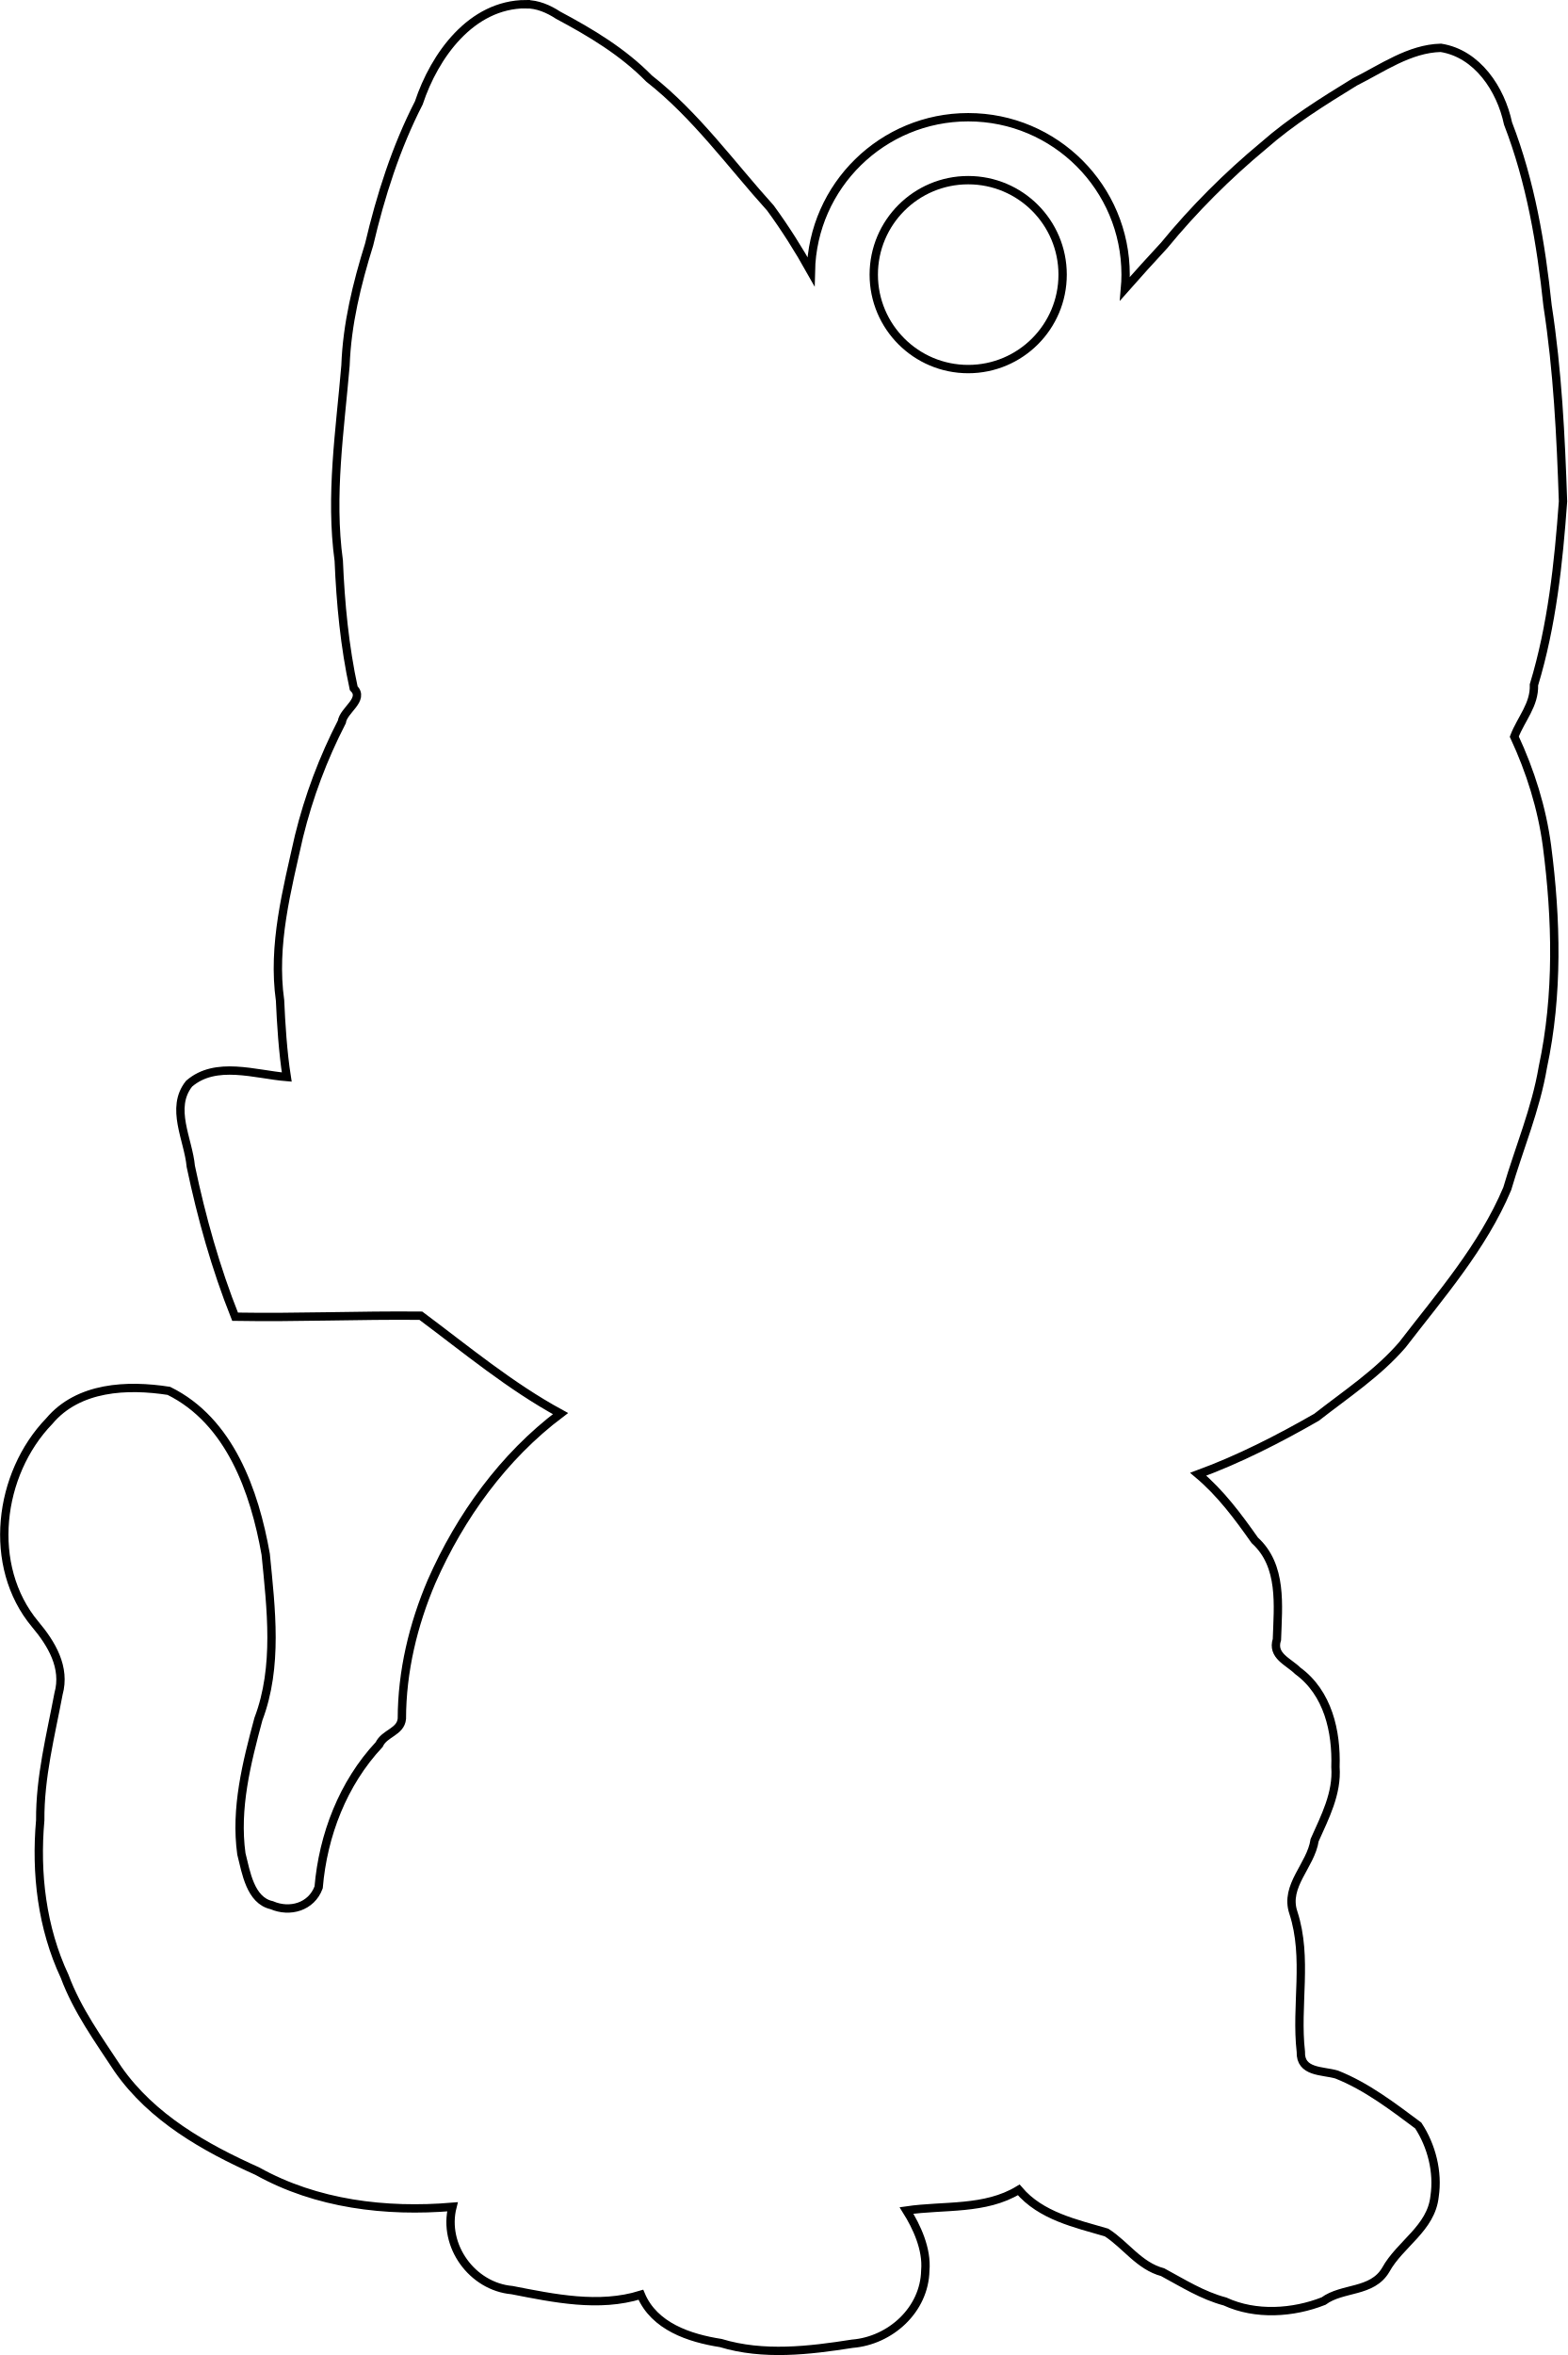
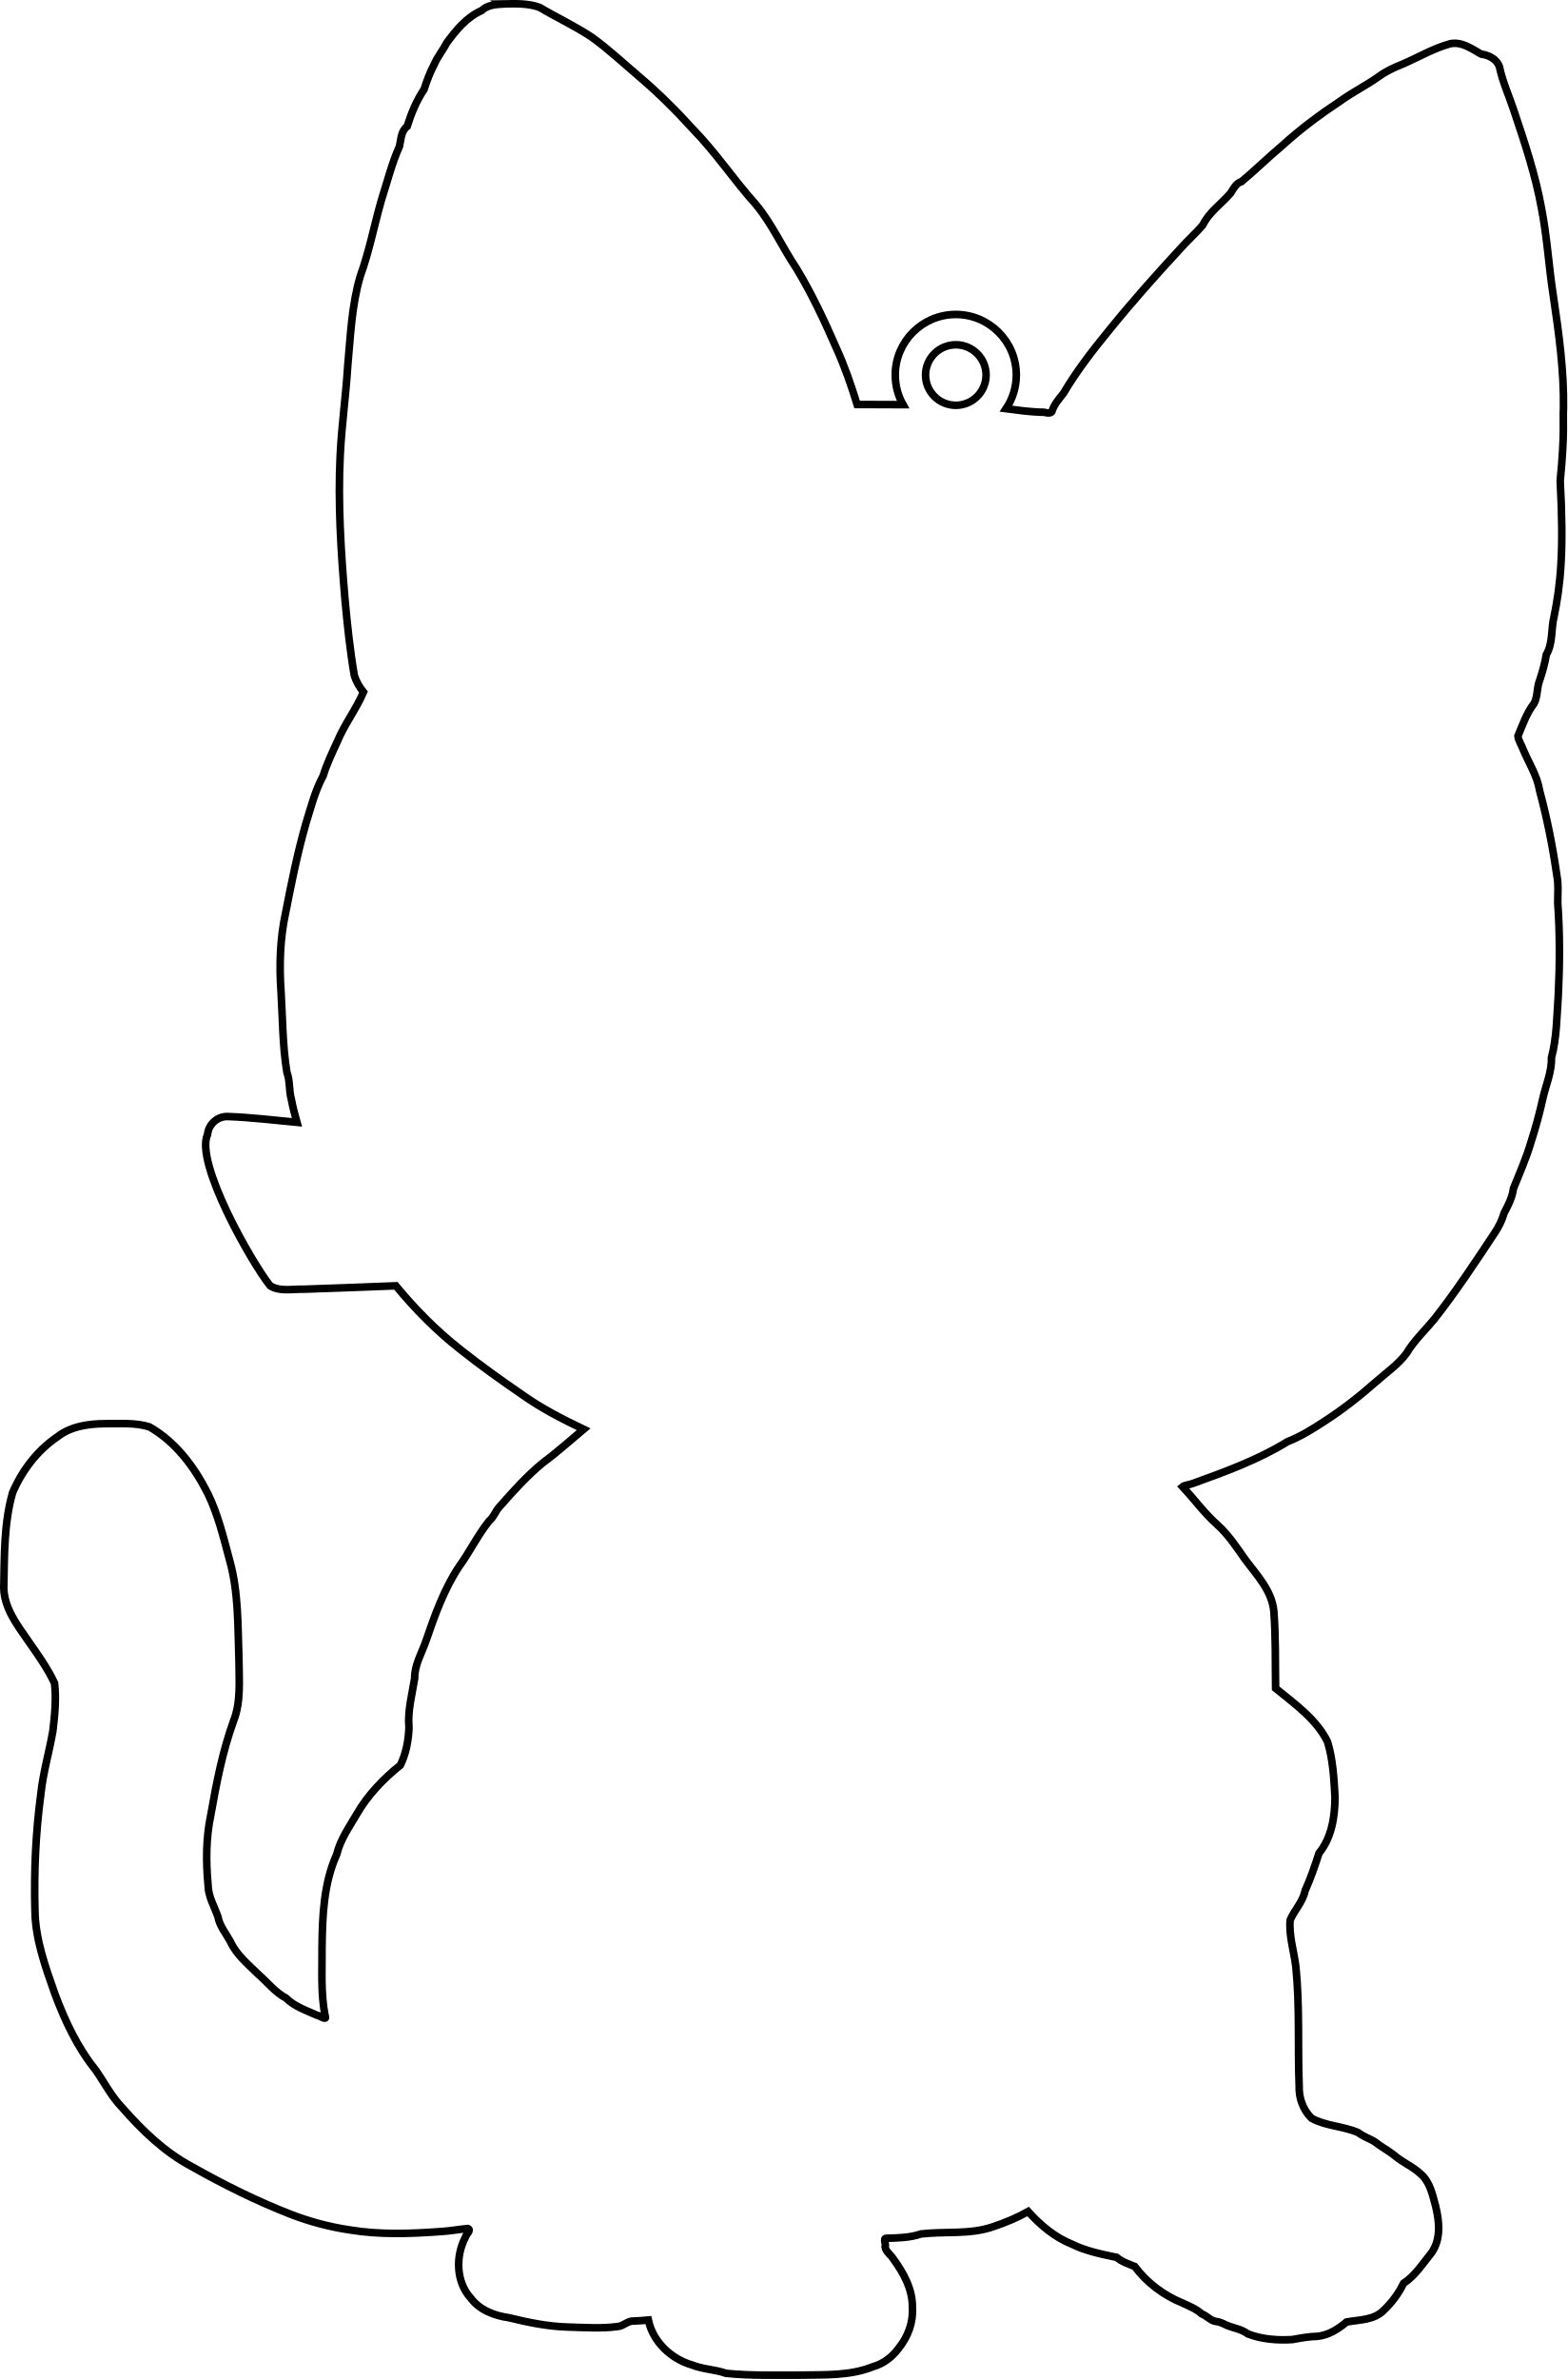
- <svg xmlns="http://www.w3.org/2000/svg" width="49.788mm" height="74.797mm" viewBox="0 0 49.788 74.797" version="1.1" id="svg1" xml:space="preserve">
+ <svg xmlns="http://www.w3.org/2000/svg" version="1.1" id="svg1" width="54.813mm" height="83.186mm" viewBox="0 0 207.166 314.403">
  <defs id="defs1" />
-   <g id="layer4" style="display:inline" transform="translate(-244.6388,-369.7639)">
-     <path style="fill:none;stroke:#000000;stroke-width:0.265" d="m 261.346,369.896 c -1.741,0.006 -2.904,1.635 -3.402,3.137 -0.728,1.419 -1.214,2.948 -1.578,4.497 -0.39,1.253 -0.703,2.525 -0.751,3.843 -0.174,2.062 -0.497,4.131 -0.214,6.2 0.056,1.353 0.189,2.738 0.474,4.046 0.362,0.365 -0.323,0.696 -0.377,1.074 -0.594,1.156 -1.049,2.364 -1.36,3.63 -0.382,1.706 -0.85,3.455 -0.602,5.217 0.031,0.715 0.088,1.642 0.213,2.432 -1.004,-0.082 -2.255,-0.524 -3.103,0.211 -0.615,0.77 -0.022,1.774 0.054,2.626 0.342,1.625 0.791,3.231 1.407,4.775 1.968,0.035 3.934,-0.052 5.902,-0.032 1.447,1.079 2.844,2.243 4.436,3.109 -1.813,1.364 -3.182,3.263 -4.092,5.325 -0.59,1.38 -0.945,2.869 -0.947,4.367 -0.042,0.424 -0.551,0.453 -0.722,0.821 -1.151,1.23 -1.782,2.879 -1.922,4.534 -0.231,0.625 -0.917,0.814 -1.492,0.566 -0.681,-0.151 -0.815,-1.046 -0.963,-1.63 -0.199,-1.442 0.165,-2.882 0.541,-4.28 0.633,-1.668 0.401,-3.507 0.232,-5.235 -0.353,-1.996 -1.138,-4.235 -3.077,-5.19 -1.32,-0.205 -2.873,-0.14 -3.8,0.962 -1.616,1.673 -1.99,4.599 -0.448,6.449 0.521,0.618 0.976,1.373 0.743,2.212 -0.249,1.323 -0.591,2.643 -0.581,4.015 -0.15,1.688 0.053,3.414 0.776,4.959 0.399,1.075 1.077,2.008 1.699,2.954 1.078,1.539 2.743,2.479 4.421,3.231 1.88,1.049 4.081,1.311 6.2,1.133 -0.314,1.236 0.627,2.534 1.893,2.646 1.333,0.259 2.759,0.563 4.093,0.148 0.423,1.007 1.539,1.377 2.539,1.533 1.349,0.41 2.807,0.238 4.178,0.022 1.212,-0.097 2.295,-1.079 2.319,-2.326 0.061,-0.68 -0.276,-1.395 -0.597,-1.906 1.192,-0.175 2.491,-0.002 3.566,-0.655 0.703,0.832 1.811,1.067 2.79,1.355 0.607,0.39 1.036,1.062 1.782,1.26 0.642,0.346 1.263,0.74 1.98,0.93 0.975,0.45 2.163,0.369 3.131,-0.013 0.602,-0.443 1.543,-0.258 1.975,-0.99 0.456,-0.828 1.445,-1.316 1.553,-2.334 0.117,-0.779 -0.098,-1.611 -0.519,-2.252 -0.815,-0.607 -1.64,-1.241 -2.592,-1.619 -0.452,-0.132 -1.163,-0.057 -1.138,-0.725 -0.169,-1.465 0.231,-2.977 -0.237,-4.416 -0.289,-0.856 0.554,-1.493 0.675,-2.303 0.325,-0.732 0.723,-1.484 0.662,-2.325 0.036,-1.13 -0.236,-2.35 -1.199,-3.054 -0.302,-0.298 -0.828,-0.475 -0.661,-0.994 0.035,-1.082 0.185,-2.343 -0.703,-3.15 -0.534,-0.757 -1.083,-1.499 -1.797,-2.099 1.307,-0.481 2.555,-1.119 3.758,-1.809 0.934,-0.731 1.95,-1.398 2.729,-2.303 1.21,-1.572 2.555,-3.112 3.33,-4.955 0.373,-1.275 0.907,-2.529 1.131,-3.858 0.494,-2.306 0.434,-4.703 0.132,-7.03 -0.161,-1.206 -0.526,-2.37 -1.039,-3.473 0.215,-0.563 0.647,-1.006 0.625,-1.645 0.572,-1.886 0.781,-3.862 0.923,-5.824 -0.07,-2.078 -0.172,-4.158 -0.491,-6.219 -0.207,-1.968 -0.54,-3.932 -1.256,-5.786 -0.23,-1.088 -0.974,-2.219 -2.135,-2.402 -0.999,0.025 -1.864,0.65 -2.732,1.083 -1.01,0.621 -2.009,1.24 -2.9,2.024 -1.15,0.954 -2.217,2.022 -3.158,3.169 -0.419,0.453 -0.835,0.91 -1.244,1.374 a 5,5 0 0 0 0.02,-0.446 5,5 0 0 0 -5,-5 5,5 0 0 0 -4.999,4.896 c -0.389,-0.695 -0.815,-1.369 -1.285,-2.012 -1.256,-1.389 -2.367,-2.945 -3.857,-4.114 -0.833,-0.849 -1.848,-1.456 -2.887,-2.01 -0.304,-0.199 -0.656,-0.353 -1.025,-0.349 z" id="path5" />
-     <path style="fill:none;stroke:#000000;stroke-width:0.265" d="m 278.398,378.486 a 3,3 0 0 1 -3,3 3,3 0 0 1 -3,-3 3,3 0 0 1 3,-3 3,3 0 0 1 3,3 z" id="path3" />
+   <g id="layer1" style="fill:none;stroke:#000000;stroke-opacity:1" transform="translate(-160.2089,-132.7523)">
+     <path id="path3" style="fill:none;stroke:#000000;stroke-opacity:1" d="m 226.85,133.271 c -1.042,0.063 -2.199,0.106 -2.99,0.883 -1.963,0.863 -3.39,2.596 -4.625,4.293 -0.496,0.977 -1.211,1.816 -1.643,2.834 -0.552,1.047 -0.977,2.163 -1.33,3.281 -1.01,1.499 -1.697,3.179 -2.236,4.896 -0.821,0.627 -0.806,1.713 -1.014,2.623 -1.028,2.303 -1.634,4.767 -2.404,7.162 -0.952,3.334 -1.601,6.758 -2.787,10.021 -1.123,3.82 -1.28,7.827 -1.643,11.768 -0.247,3.97 -0.804,7.875 -1.002,11.867 -0.317,6.38 0.098,12.772 0.637,19.129 0.311,3.343 0.658,6.692 1.23,10 0.254,0.801 0.678,1.544 1.209,2.193 -0.963,2.265 -2.503,4.234 -3.447,6.514 -0.685,1.49 -1.406,2.99 -1.885,4.551 -1.083,2.001 -1.639,4.244 -2.309,6.408 -1.094,3.836 -1.88,7.752 -2.645,11.664 -0.753,3.447 -0.855,6.996 -0.609,10.506 0.216,3.541 0.195,7.113 0.777,10.619 0.428,1.134 0.253,2.383 0.582,3.549 0.192,1.028 0.457,2.041 0.742,3.047 -3.055,-0.289 -6.11,-0.662 -9.178,-0.77 -1.333,-0.029 -2.514,1.024 -2.633,2.354 -1.735,3.718 5.85,17.003 8.268,20.016 1.318,0.815 2.962,0.4 4.428,0.453 4.062,-0.133 8.124,-0.289 12.186,-0.451 2.552,3.083 5.372,5.948 8.527,8.418 2.643,2.107 5.401,4.066 8.186,5.98 2.533,1.802 5.311,3.219 8.107,4.561 -1.784,1.494 -3.514,3.051 -5.389,4.436 -2.112,1.735 -3.944,3.781 -5.744,5.828 -0.532,0.584 -0.746,1.359 -1.363,1.865 -1.51,1.879 -2.549,4.076 -3.969,6.018 -1.997,3.014 -3.208,6.441 -4.375,9.836 -0.56,1.624 -1.518,3.156 -1.49,4.93 -0.347,2.162 -0.953,4.319 -0.752,6.531 -0.07,1.691 -0.389,3.424 -1.137,4.947 -2.263,1.812 -4.311,3.947 -5.766,6.471 -0.997,1.708 -2.183,3.38 -2.65,5.324 -1.726,3.824 -1.889,8.104 -1.941,12.234 0.033,3.054 -0.199,6.156 0.428,9.166 0.242,0.626 -0.772,-0.111 -1.111,-0.15 -1.418,-0.636 -2.958,-1.149 -4.08,-2.264 -1.424,-0.756 -2.437,-2.073 -3.641,-3.123 -1.352,-1.341 -2.913,-2.58 -3.713,-4.354 -0.586,-1.073 -1.417,-2.034 -1.639,-3.264 -0.492,-1.395 -1.299,-2.71 -1.309,-4.232 -0.286,-3.079 -0.279,-6.211 0.369,-9.246 0.737,-4.186 1.544,-8.378 2.996,-12.385 1.011,-2.571 0.73,-5.378 0.719,-8.078 -0.158,-4.421 -0.03,-8.923 -1.244,-13.221 -0.799,-2.967 -1.516,-5.996 -2.871,-8.77 -1.768,-3.514 -4.245,-6.832 -7.713,-8.812 -1.847,-0.583 -3.83,-0.411 -5.742,-0.426 -2.239,0.007 -4.6,0.313 -6.422,1.73 -2.665,1.809 -4.673,4.452 -5.93,7.4 -1.154,4.036 -1.076,8.362 -1.162,12.592 0.063,2.641 1.741,4.849 3.188,6.928 1.268,1.81 2.573,3.63 3.518,5.631 0.248,2.109 0.034,4.257 -0.221,6.359 -0.48,2.765 -1.289,5.466 -1.58,8.266 -0.692,5.125 -0.925,10.314 -0.783,15.482 0.06,3.808 1.39,7.433 2.639,10.982 1.331,3.556 2.958,7.047 5.359,10.018 1.166,1.673 2.096,3.522 3.529,5 2.654,3.026 5.609,5.884 9.191,7.787 4.205,2.38 8.549,4.543 13.053,6.299 2.525,0.979 5.145,1.681 7.824,2.076 3.94,0.655 7.969,0.514 11.938,0.225 1.232,-0.058 2.446,-0.298 3.672,-0.408 0.556,0.197 -0.247,0.771 -0.324,1.176 -1.306,2.513 -1.234,5.878 0.734,8.039 1.187,1.578 3.127,2.305 5.021,2.57 2.542,0.624 5.115,1.155 7.74,1.232 2.213,0.056 4.452,0.238 6.652,-0.064 0.802,-0.062 1.33,-0.803 2.152,-0.725 0.632,-0.039 1.265,-0.064 1.895,-0.129 0.608,2.885 3.012,5.143 5.801,5.943 1.436,0.573 3.015,0.58 4.461,1.094 3.253,0.335 6.537,0.232 9.805,0.24 3.223,-0.069 6.567,0.116 9.617,-1.113 1.391,-0.388 2.562,-1.288 3.408,-2.445 1.222,-1.513 1.944,-3.431 1.809,-5.391 0.042,-2.383 -1.165,-4.561 -2.531,-6.428 -0.319,-0.529 -0.988,-0.945 -1.072,-1.557 0.158,-0.334 -0.307,-1.14 0.133,-1.154 1.551,-0.038 3.14,-0.066 4.619,-0.574 3.188,-0.368 6.497,0.123 9.582,-0.973 1.573,-0.531 3.119,-1.167 4.566,-1.984 1.619,1.79 3.503,3.39 5.764,4.301 1.868,0.923 3.921,1.331 5.941,1.754 0.686,0.587 1.592,0.884 2.383,1.201 1.604,2.149 3.83,3.821 6.312,4.828 0.891,0.422 1.837,0.789 2.566,1.451 0.632,0.236 1.055,0.799 1.727,0.967 0.56,0.038 1.034,0.28 1.537,0.52 0.964,0.406 1.958,0.508 2.809,1.146 1.856,0.722 3.91,0.866 5.885,0.752 1.11,-0.206 2.22,-0.408 3.354,-0.432 1.457,-0.158 2.728,-0.971 3.818,-1.893 1.702,-0.306 3.667,-0.229 4.953,-1.59 1.059,-1.003 1.947,-2.22 2.576,-3.518 1.552,-1.019 2.564,-2.643 3.717,-4.061 1.242,-1.794 1.017,-4.09 0.531,-6.098 -0.413,-1.506 -0.742,-3.239 -1.986,-4.297 -1.019,-0.972 -2.361,-1.497 -3.432,-2.412 -0.866,-0.708 -1.86,-1.205 -2.723,-1.9 -0.692,-0.395 -1.455,-0.651 -2.086,-1.143 -1.985,-0.876 -4.275,-0.856 -6.188,-1.91 -1.123,-1.112 -1.687,-2.685 -1.631,-4.256 -0.205,-5.261 0.098,-10.546 -0.441,-15.791 -0.253,-2.04 -0.931,-4.068 -0.75,-6.137 0.567,-1.332 1.683,-2.419 1.971,-3.877 0.726,-1.612 1.3,-3.284 1.84,-4.965 1.688,-2.065 2.108,-4.841 2.115,-7.43 -0.139,-2.451 -0.27,-4.951 -0.992,-7.311 -1.498,-2.998 -4.324,-4.982 -6.859,-7.047 -0.051,-3.378 0.029,-6.767 -0.23,-10.137 -0.235,-2.765 -2.267,-4.836 -3.836,-6.957 -1.114,-1.583 -2.183,-3.217 -3.635,-4.521 -1.723,-1.529 -3.045,-3.376 -4.596,-5.027 0.239,-0.203 1.012,-0.282 1.445,-0.463 4.257,-1.545 8.557,-3.099 12.426,-5.494 1.73,-0.673 3.31,-1.662 4.861,-2.676 2.438,-1.562 4.708,-3.361 6.879,-5.273 1.36,-1.205 2.909,-2.26 3.992,-3.734 0.992,-1.667 2.445,-3.017 3.674,-4.512 2.856,-3.632 5.401,-7.494 7.949,-11.344 0.556,-0.834 1.01,-1.731 1.281,-2.691 0.547,-1.018 1.078,-2.071 1.23,-3.229 0.803,-2.016 1.696,-3.999 2.305,-6.088 0.605,-1.864 1.178,-3.981 1.568,-5.756 0.396,-1.806 1.203,-3.553 1.148,-5.43 0.713,-2.68 0.703,-5.485 0.904,-8.236 0.2,-4.063 0.223,-8.137 -0.07,-12.195 -0.009,-1.228 0.119,-2.457 -0.123,-3.676 -0.539,-3.781 -1.288,-7.536 -2.283,-11.223 -0.307,-1.958 -1.445,-3.654 -2.186,-5.465 -0.21,-0.569 -0.616,-1.139 -0.67,-1.725 0.616,-1.484 1.157,-3.049 2.143,-4.324 0.496,-0.951 0.327,-2.078 0.738,-3.066 0.356,-1.103 0.691,-2.238 0.869,-3.371 0.9,-1.529 0.607,-3.372 1.025,-5.037 0.847,-4.175 1.323,-8.449 0.812,-17.934 0.634,-6.422 0.33,-8.098 0.432,-9.549 0.078,-4.981 -0.609,-9.923 -1.336,-14.838 -0.593,-3.771 -0.817,-7.744 -1.559,-11.566 -0.799,-4.456 -2.24,-8.758 -3.68,-13.039 -0.632,-1.908 -1.489,-3.758 -1.891,-5.729 -0.36,-1.02 -1.417,-1.541 -2.424,-1.674 -1.253,-0.71 -2.58,-1.692 -4.109,-1.359 -2.191,0.607 -4.179,1.782 -6.258,2.686 -1.13,0.447 -2.231,0.954 -3.215,1.682 -1.618,1.152 -3.405,2.027 -5.016,3.191 -2.672,1.769 -5.249,3.682 -7.621,5.84 -1.856,1.553 -3.583,3.255 -5.438,4.809 -0.726,0.21 -1.072,0.938 -1.449,1.527 -1.208,1.405 -2.842,2.51 -3.67,4.201 -0.933,1.119 -2.067,2.092 -3.031,3.199 -3.211,3.48 -6.363,7.014 -9.34,10.697 -2.176,2.656 -4.286,5.378 -6.039,8.336 -0.552,0.716 -1.176,1.39 -1.486,2.266 -0.147,0.695 -1.051,0.144 -1.551,0.258 -1.531,-0.067 -3.05,-0.261 -4.566,-0.465 a 8,8 0 0 0 1.355,-4.455 8,8 0 0 0 -8,-8 8,8 0 0 0 -8,8 8,8 0 0 0 1.027,3.92 c -2.023,-0.004 -4.047,-0.002 -6.068,-0.021 -0.778,-2.523 -1.637,-5.022 -2.734,-7.426 -1.564,-3.596 -3.234,-7.164 -5.262,-10.523 -1.886,-2.797 -3.247,-5.933 -5.426,-8.535 -2.868,-3.19 -5.241,-6.795 -8.246,-9.867 -2.194,-2.423 -4.51,-4.734 -6.996,-6.857 -2.133,-1.806 -4.176,-3.735 -6.449,-5.365 -2.189,-1.45 -4.581,-2.559 -6.832,-3.898 -1.491,-0.562 -3.144,-0.499 -4.711,-0.471 z" />
+     <circle style="fill:none;stroke:#000000;stroke-width:1;stroke-linecap:round;stroke-dasharray:none;stroke-opacity:1" id="path4" cx="286.546" cy="182.316" r="4" />
  </g>
</svg>
